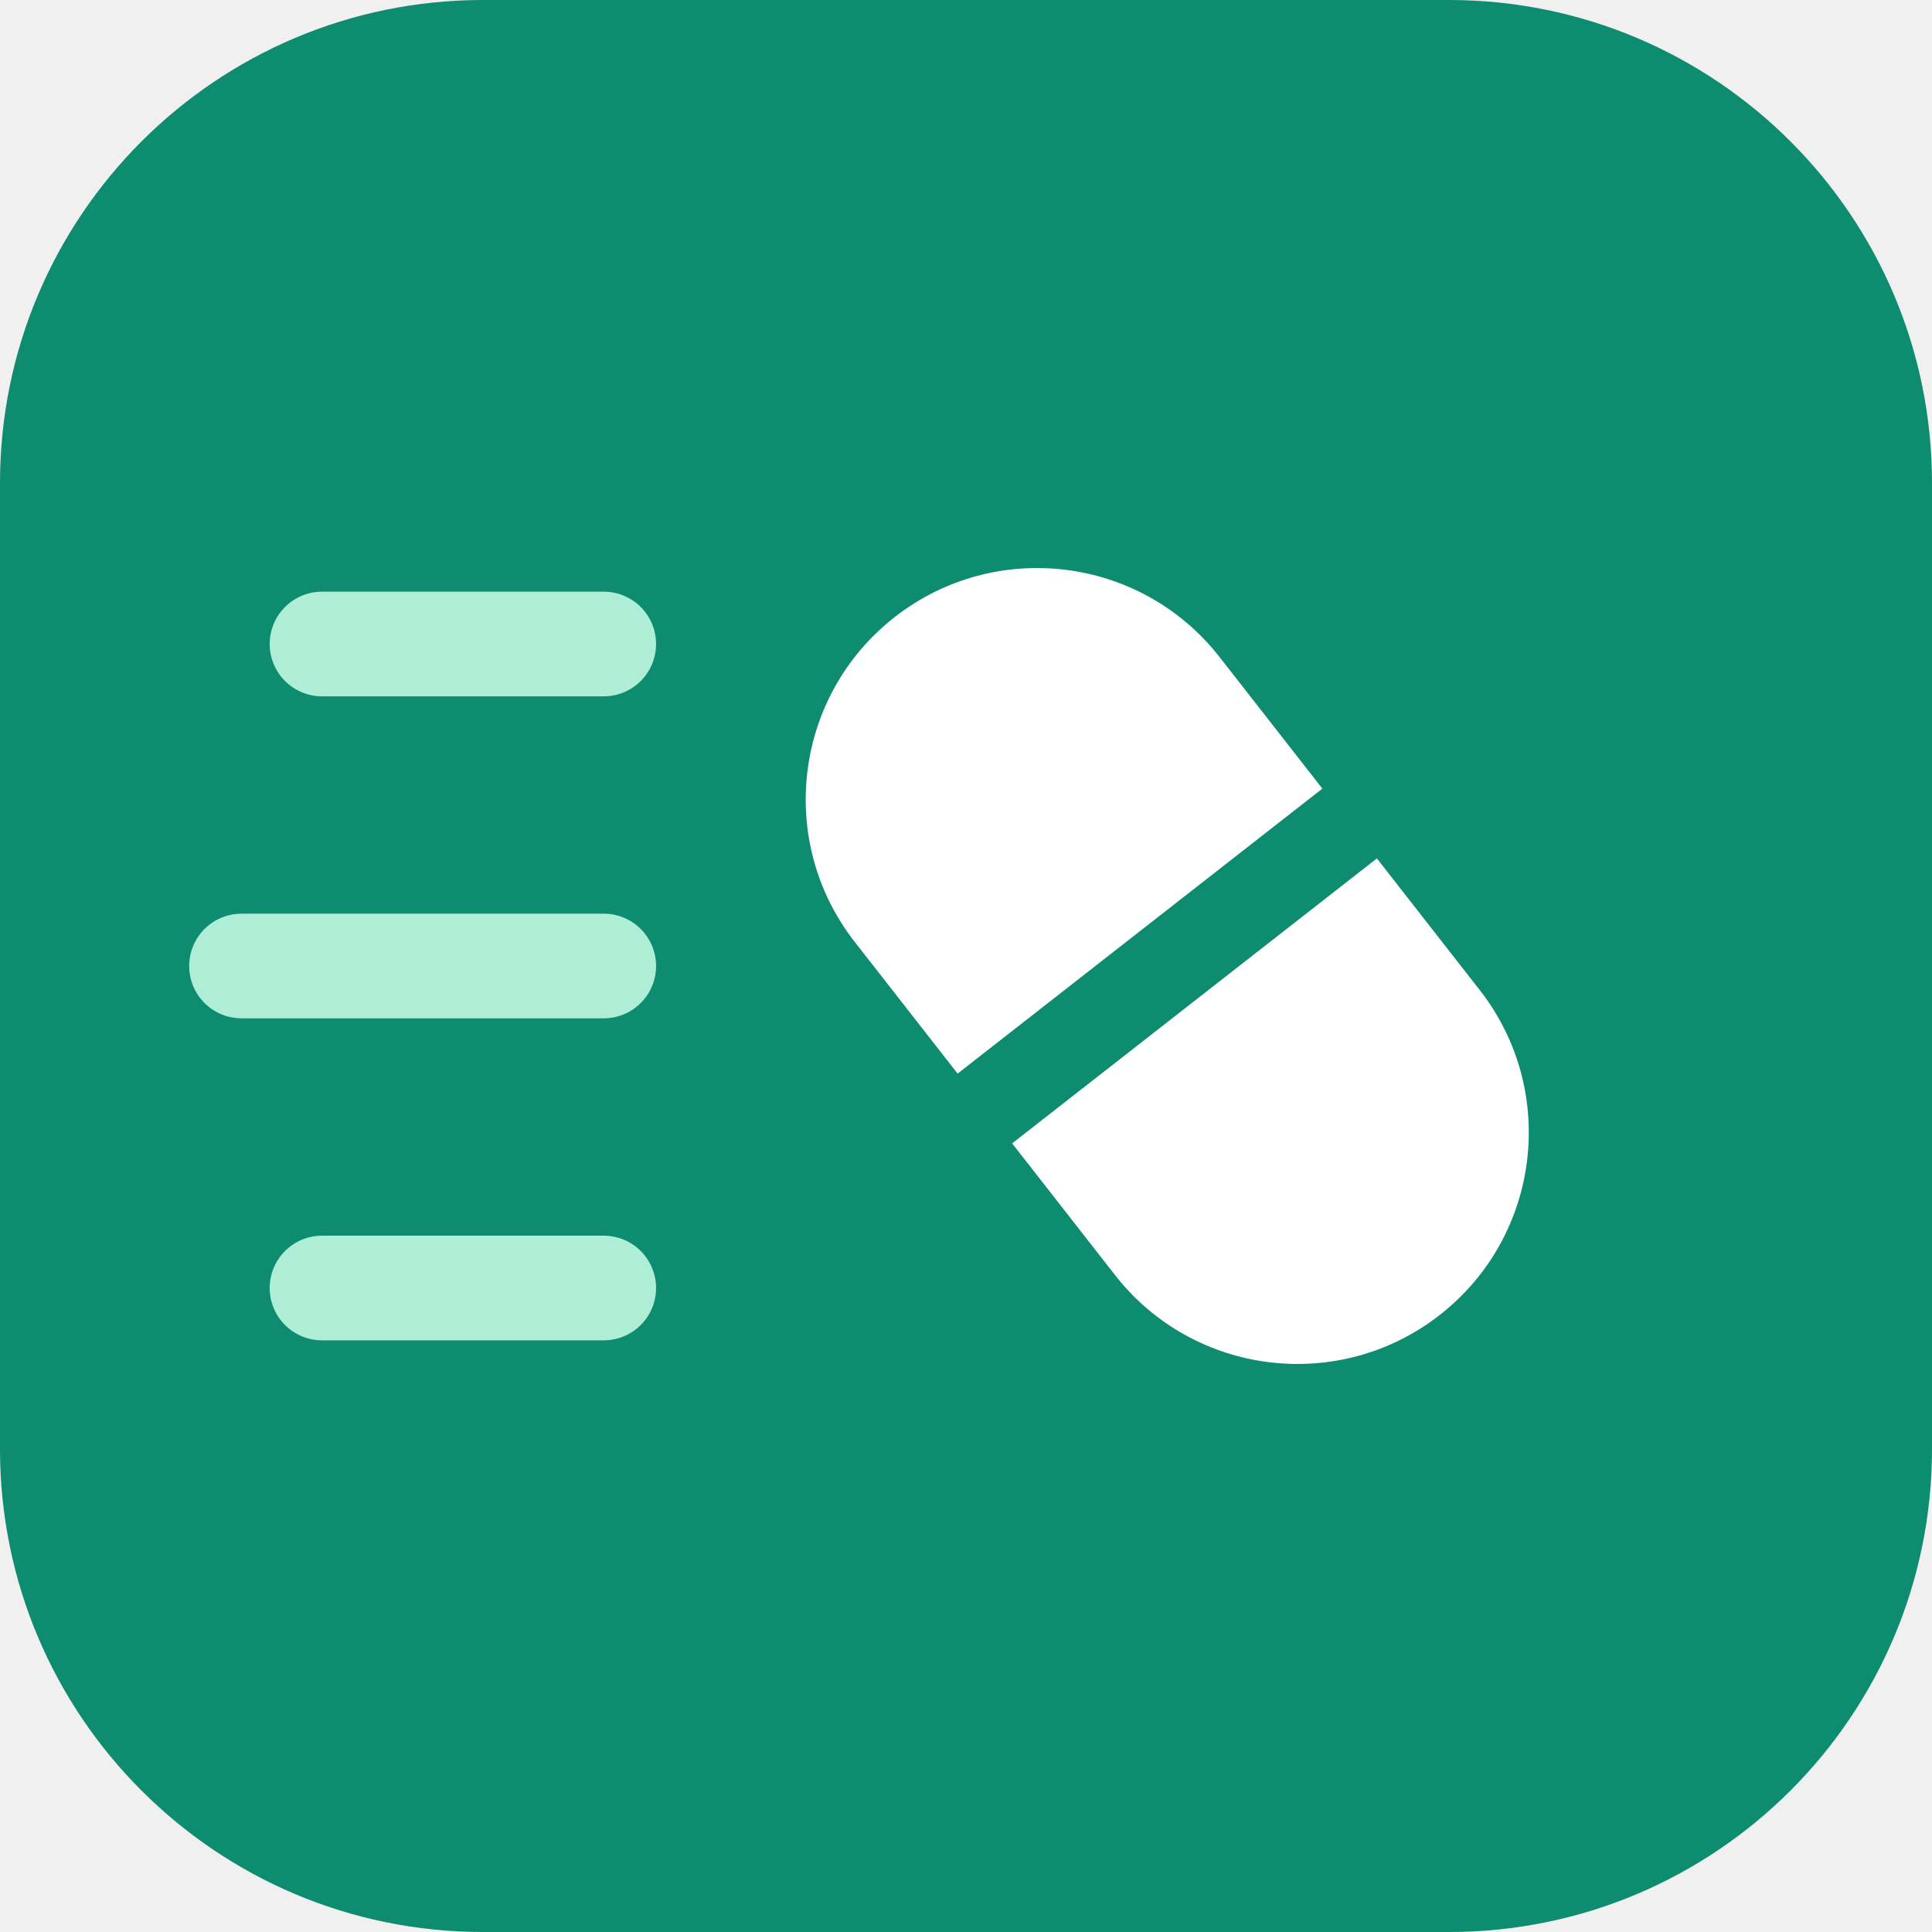
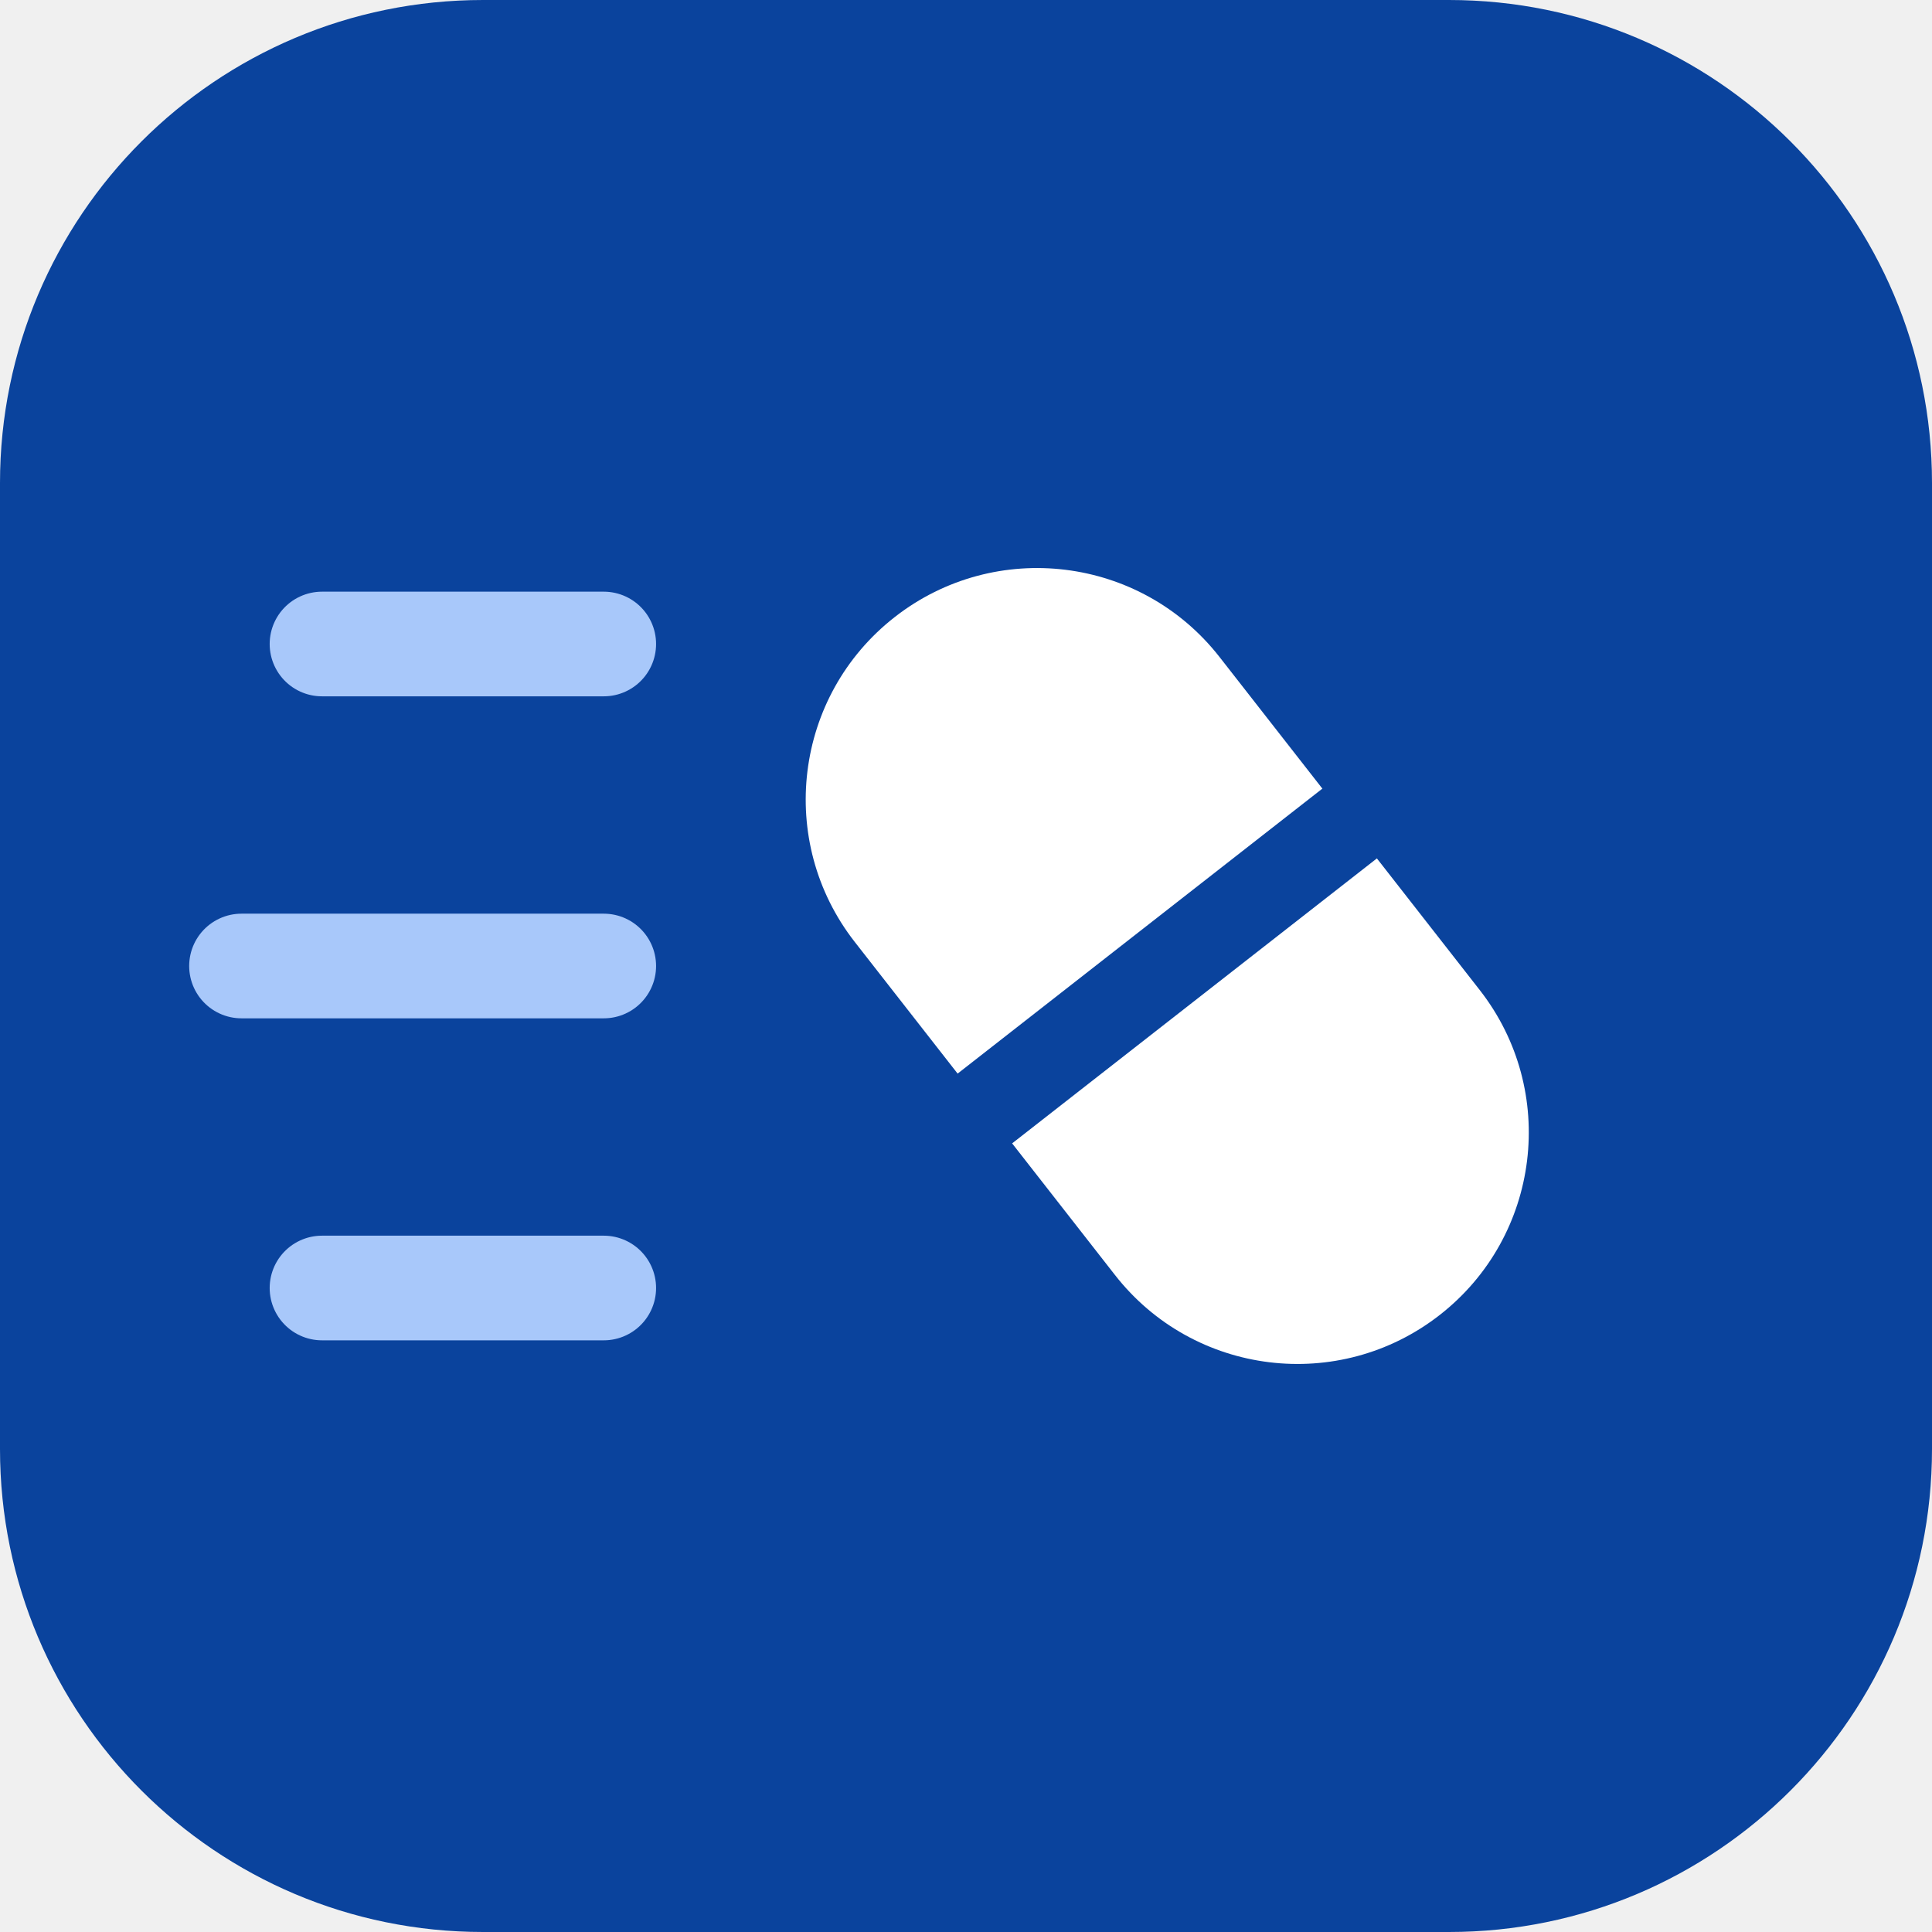
<svg xmlns="http://www.w3.org/2000/svg" viewBox="0 0 48 48" width="48" height="48">
-   <rect x="0" y="0" width="48" height="48" rx="12" fill="#0d8c6f" />
-   <g stroke="#aeeed7" stroke-width="2.6" stroke-linecap="round">
+   <rect x="0" y="0" width="48" height="48" rx="12" fill="#0a439d" />
+   <g stroke="#a8c8fa" stroke-width="2.6" stroke-linecap="round">
    <path d="M8 16h7" />
    <path d="M6 24h9" />
    <path d="M8 32h7" />
  </g>
  <g transform="translate(29 24) rotate(-38)">
    <rect x="-5.75" y="-11" width="11.5" height="22" rx="5.75" fill="#ffffff" />
-     <path d="M-5.75 0h11.5" stroke="#0d8c6f" stroke-width="2.2" stroke-linecap="round" />
+     <path d="M-5.75 0h11.5" stroke="#0a439d" stroke-width="2.2" stroke-linecap="round" />
  </g>
</svg>
